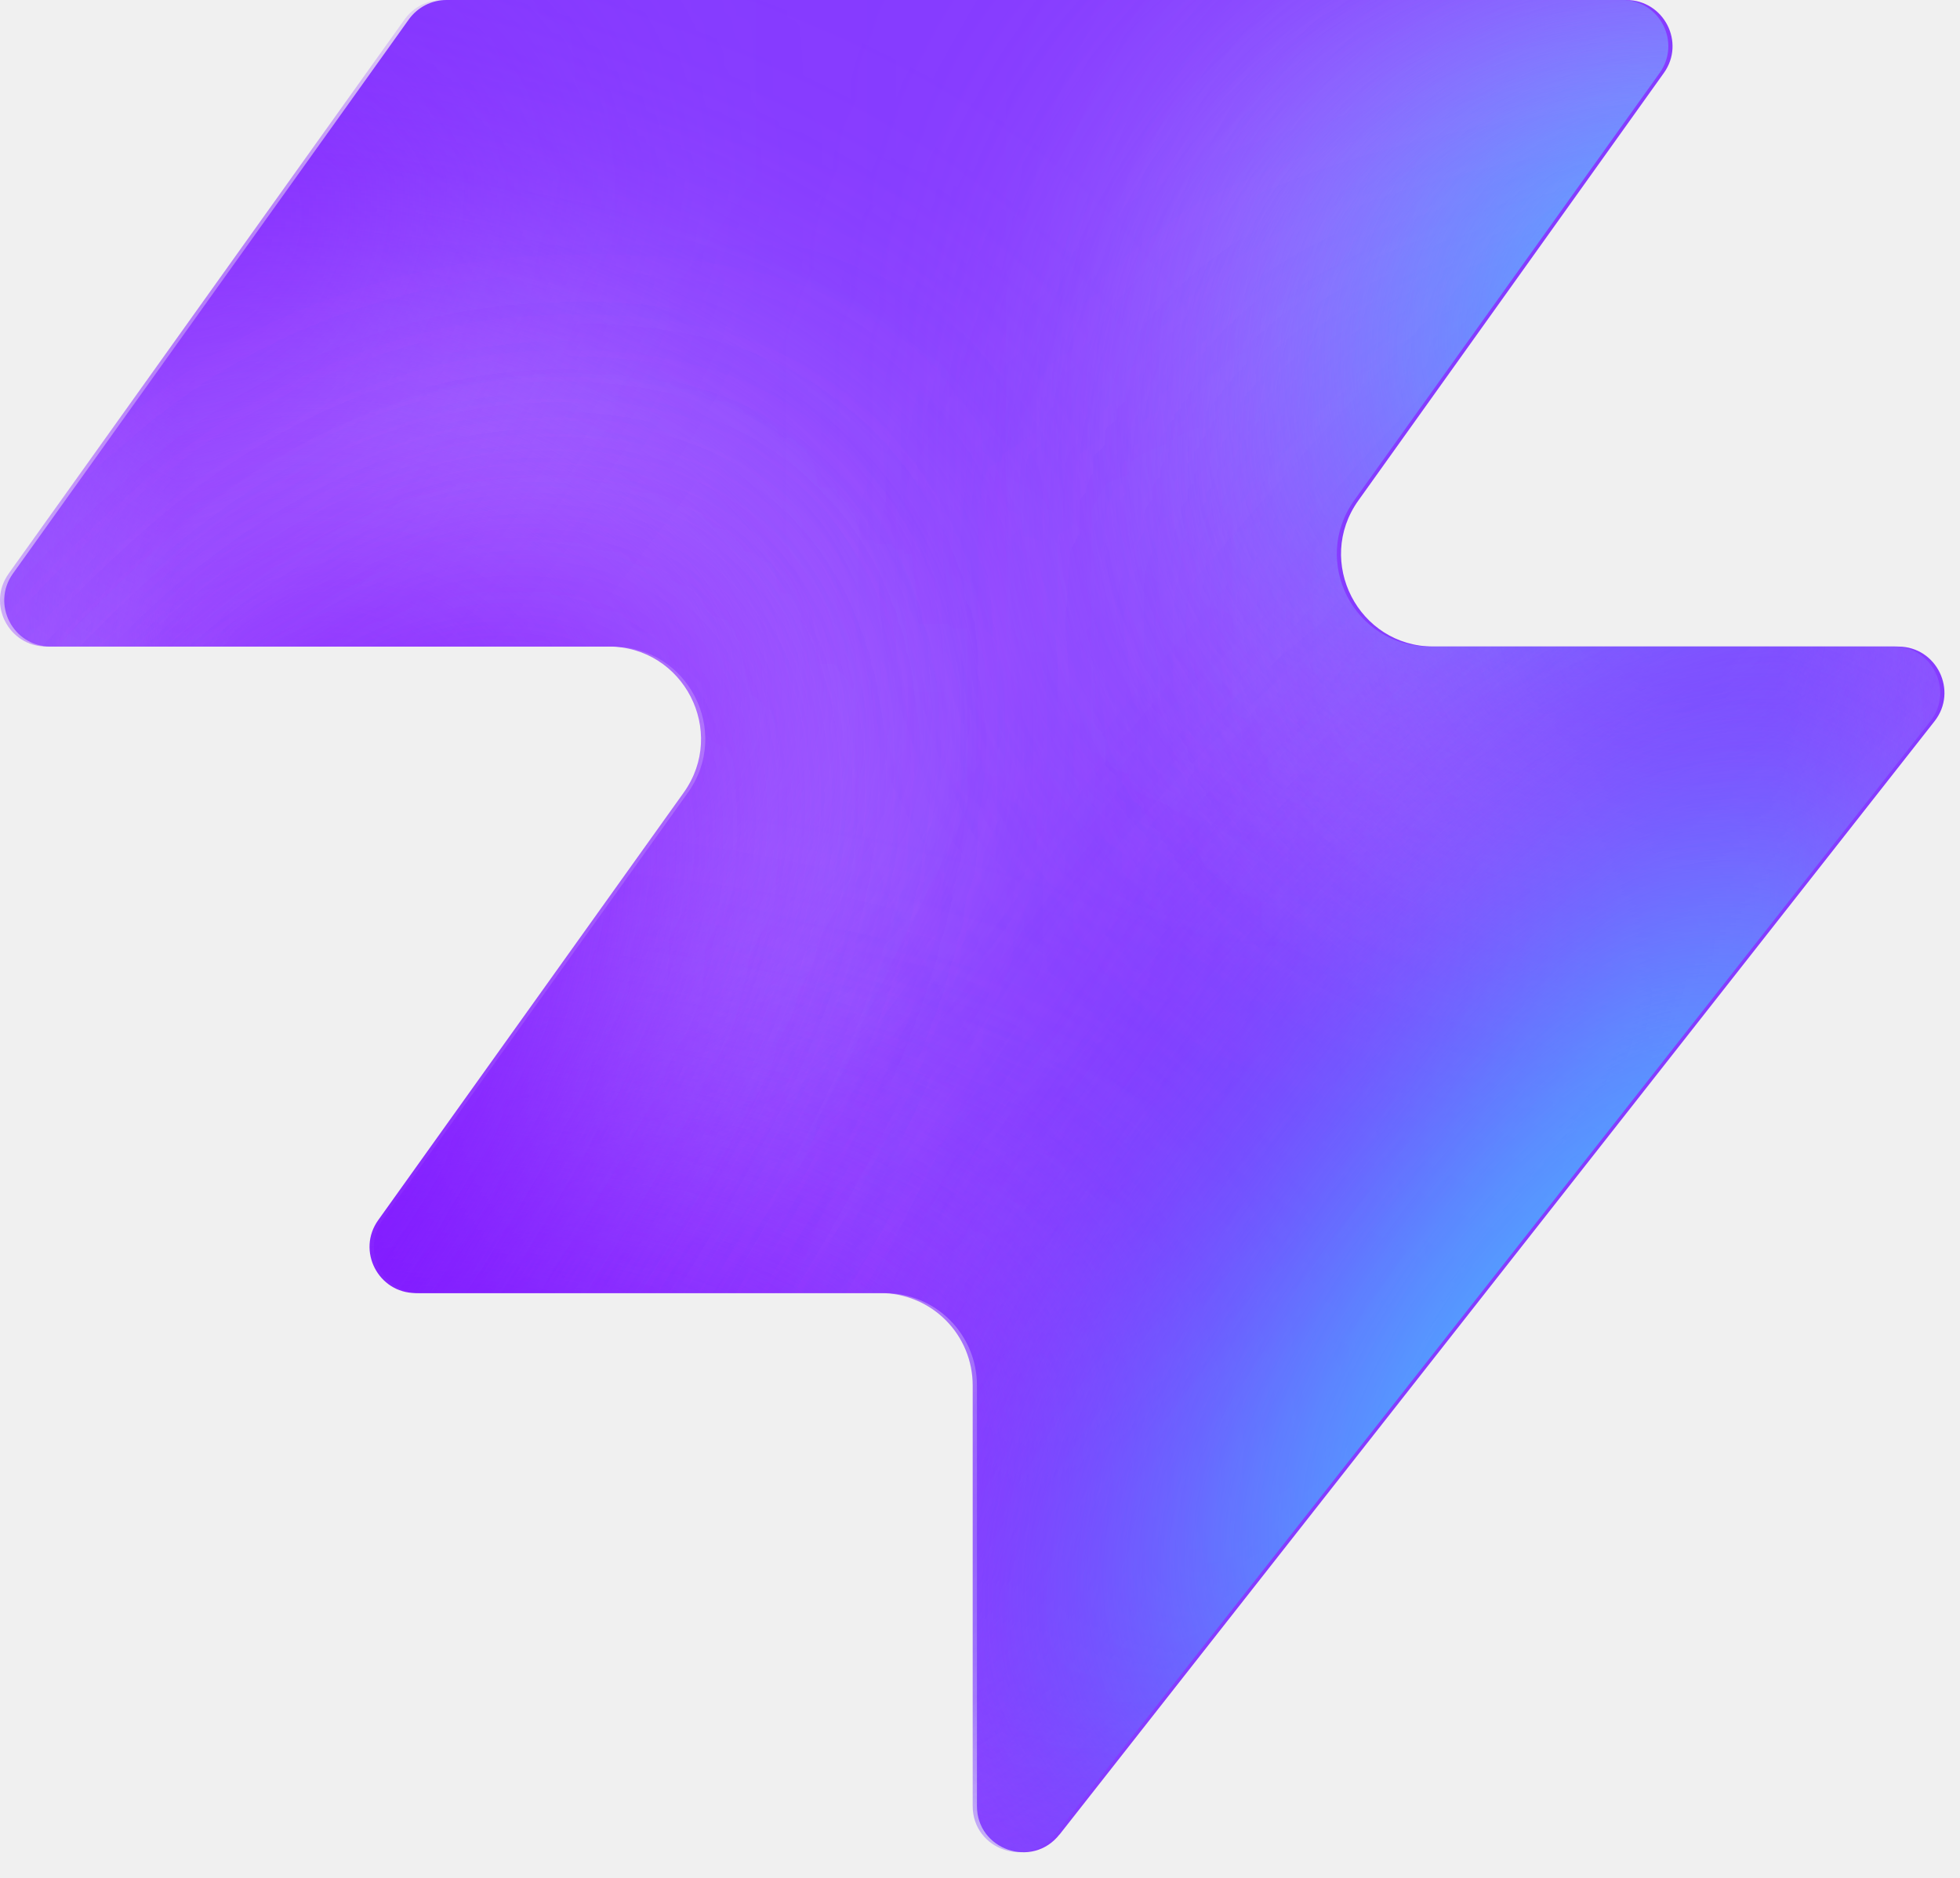
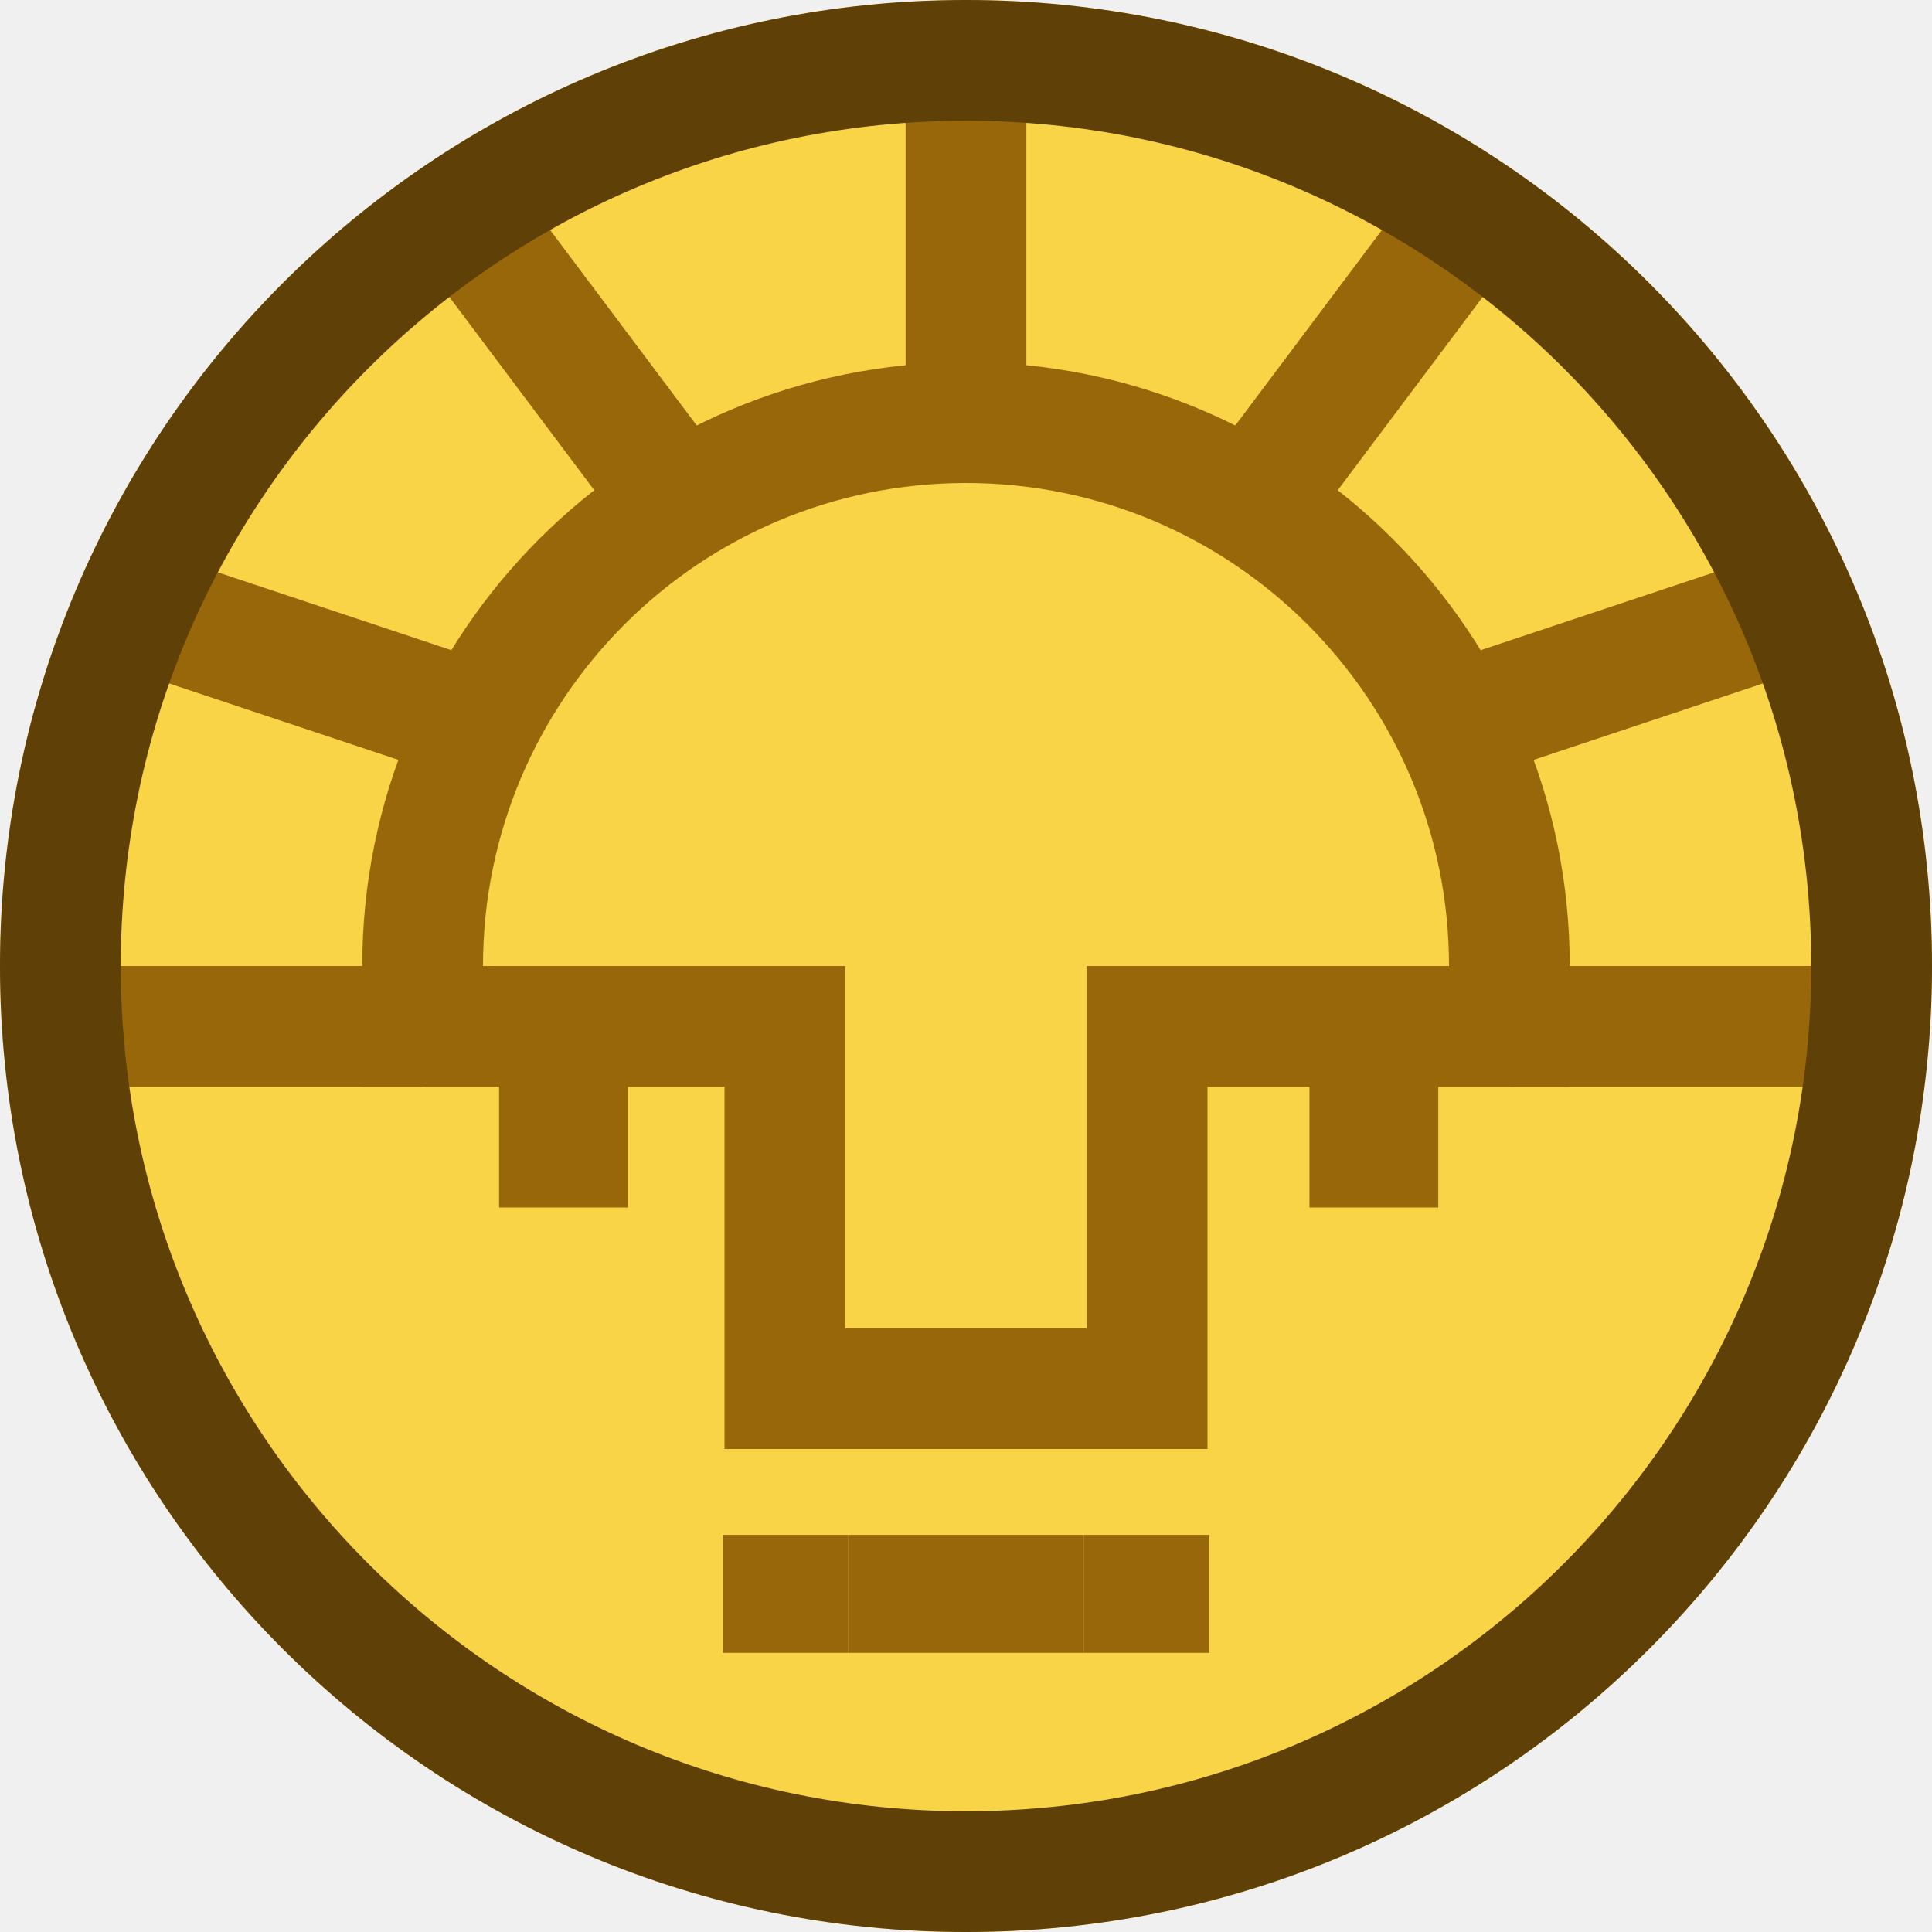
- <svg xmlns="http://www.w3.org/2000/svg" width="48" height="46" fill="none" viewBox="0 0 48 46">
-   <path fill="#863bff" d="M25.946 44.938c-.664.845-2.021.375-2.021-.698V33.937a2.26 2.26 0 0 0-2.262-2.262H10.287c-.92 0-1.456-1.04-.92-1.788l7.48-10.471c1.07-1.497 0-3.578-1.842-3.578H1.237c-.92 0-1.456-1.04-.92-1.788L10.013.474c.214-.297.556-.474.92-.474h28.894c.92 0 1.456 1.04.92 1.788l-7.48 10.471c-1.07 1.498 0 3.579 1.842 3.579h11.377c.943 0 1.473 1.088.89 1.83L25.947 44.94z" style="fill:#863bff;fill:color(display-p3 .525 .23 1);fill-opacity:1" />
-   <mask id="a" width="48" height="46" x="0" y="0" maskUnits="userSpaceOnUse" style="mask-type:alpha">
-     <path fill="#000" d="M25.842 44.938c-.664.844-2.021.375-2.021-.698V33.937a2.26 2.26 0 0 0-2.262-2.262H10.183c-.92 0-1.456-1.04-.92-1.788l7.48-10.471c1.07-1.498 0-3.579-1.842-3.579H1.133c-.92 0-1.456-1.04-.92-1.787L9.91.473c.214-.297.556-.474.92-.474h28.894c.92 0 1.456 1.04.92 1.788l-7.48 10.471c-1.07 1.498 0 3.578 1.842 3.578h11.377c.943 0 1.473 1.088.89 1.832L25.843 44.94z" style="fill:#000;fill-opacity:1" />
-   </mask>
-   <g mask="url(#a)">
-     <g filter="url(#b)">
-       <ellipse cx="5.508" cy="14.704" fill="#ede6ff" rx="5.508" ry="14.704" style="fill:#ede6ff;fill:color(display-p3 .927 .903 1);fill-opacity:1" transform="matrix(.00324 1 1 -.00324 -4.47 31.516)" />
-     </g>
-     <g filter="url(#c)">
-       <ellipse cx="10.399" cy="29.851" fill="#ede6ff" rx="10.399" ry="29.851" style="fill:#ede6ff;fill:color(display-p3 .927 .903 1);fill-opacity:1" transform="matrix(.00324 1 1 -.00324 -39.328 7.883)" />
-     </g>
-     <g filter="url(#d)">
-       <ellipse cx="5.508" cy="30.487" fill="#7e14ff" rx="5.508" ry="30.487" style="fill:#7e14ff;fill:color(display-p3 .492 .077 1);fill-opacity:1" transform="rotate(89.814 -25.913 -14.639)scale(1 -1)" />
-     </g>
-     <g filter="url(#e)">
-       <ellipse cx="5.508" cy="30.599" fill="#7e14ff" rx="5.508" ry="30.599" style="fill:#7e14ff;fill:color(display-p3 .492 .077 1);fill-opacity:1" transform="rotate(89.814 -32.644 -3.334)scale(1 -1)" />
-     </g>
-     <g filter="url(#f)">
-       <ellipse cx="5.508" cy="30.599" fill="#7e14ff" rx="5.508" ry="30.599" style="fill:#7e14ff;fill:color(display-p3 .492 .077 1);fill-opacity:1" transform="matrix(.00324 1 1 -.00324 -34.34 30.47)" />
-     </g>
-     <g filter="url(#g)">
-       <ellipse cx="14.072" cy="22.078" fill="#ede6ff" rx="14.072" ry="22.078" style="fill:#ede6ff;fill:color(display-p3 .927 .903 1);fill-opacity:1" transform="rotate(93.35 24.506 48.493)scale(-1 1)" />
-     </g>
-     <g filter="url(#h)">
-       <ellipse cx="3.47" cy="21.501" fill="#7e14ff" rx="3.47" ry="21.501" style="fill:#7e14ff;fill:color(display-p3 .492 .077 1);fill-opacity:1" transform="rotate(89.009 28.708 47.59)scale(-1 1)" />
-     </g>
-     <g filter="url(#i)">
-       <ellipse cx="3.47" cy="21.501" fill="#7e14ff" rx="3.47" ry="21.501" style="fill:#7e14ff;fill:color(display-p3 .492 .077 1);fill-opacity:1" transform="rotate(89.009 28.708 47.59)scale(-1 1)" />
-     </g>
-     <g filter="url(#j)">
-       <ellipse cx=".387" cy="8.972" fill="#7e14ff" rx="4.407" ry="29.108" style="fill:#7e14ff;fill:color(display-p3 .492 .077 1);fill-opacity:1" transform="rotate(39.51 .387 8.972)" />
-     </g>
-     <g filter="url(#k)">
-       <ellipse cx="47.523" cy="-6.092" fill="#7e14ff" rx="4.407" ry="29.108" style="fill:#7e14ff;fill:color(display-p3 .492 .077 1);fill-opacity:1" transform="rotate(37.892 47.523 -6.092)" />
-     </g>
-     <g filter="url(#l)">
-       <ellipse cx="41.412" cy="6.333" fill="#47bfff" rx="5.971" ry="9.665" style="fill:#47bfff;fill:color(display-p3 .28 .748 1);fill-opacity:1" transform="rotate(37.892 41.412 6.333)" />
-     </g>
-     <g filter="url(#m)">
-       <ellipse cx="-1.879" cy="38.332" fill="#7e14ff" rx="4.407" ry="29.108" style="fill:#7e14ff;fill:color(display-p3 .492 .077 1);fill-opacity:1" transform="rotate(37.892 -1.88 38.332)" />
-     </g>
-     <g filter="url(#n)">
-       <ellipse cx="-1.879" cy="38.332" fill="#7e14ff" rx="4.407" ry="29.108" style="fill:#7e14ff;fill:color(display-p3 .492 .077 1);fill-opacity:1" transform="rotate(37.892 -1.88 38.332)" />
-     </g>
-     <g filter="url(#o)">
-       <ellipse cx="35.651" cy="29.907" fill="#7e14ff" rx="4.407" ry="29.108" style="fill:#7e14ff;fill:color(display-p3 .492 .077 1);fill-opacity:1" transform="rotate(37.892 35.651 29.907)" />
-     </g>
-     <g filter="url(#p)">
-       <ellipse cx="38.418" cy="32.4" fill="#47bfff" rx="5.971" ry="15.297" style="fill:#47bfff;fill:color(display-p3 .28 .748 1);fill-opacity:1" transform="rotate(37.892 38.418 32.4)" />
+ <svg xmlns="http://www.w3.org/2000/svg" width="360" height="360" viewBox="0 0 360 360" fill="none">
+   <g clip-path="url(#clip0_2506_4067)">
+     <mask id="mask0_2506_4067" style="mask-type:luminance" maskUnits="userSpaceOnUse" x="0" y="0" width="360" height="360">
+       <path d="M360 0H0V360H360V0Z" fill="white" />
+     </mask>
+     <g mask="url(#mask0_2506_4067)">
+       <path d="M360 180C360 279.412 279.412 360 180 360C80.589 360 0 279.412 0 180C0 80.589 80.589 0 180 0C279.412 0 360 80.589 360 180Z" fill="#FAD447" />
+       <path d="M93 225H117V202H93V225Z" fill="#98670A" />
+       <path d="M268 225H244V202H268V225Z" fill="#98670A" />
+       <path d="M348.75 180V202.5H281.25V180H348.75Z" fill="#98670A" />
+       <path d="M202.5 247.5V180H270C270 130.294 229.705 90 180 90C130.294 90 90 130.294 90 180H157.5V247.5H202.5Z" fill="#FAD447" />
+       <path d="M78.75 180V202.5H11.25V180H78.75Z" fill="#98670A" />
+       <path d="M191.25 11.25V78.75H168.75V11.25H191.25Z" fill="#98670A" />
+       <path d="M132.803 83.255L114.785 96.746L81.035 51.746L99.053 38.255L132.803 83.255Z" fill="#98670A" />
+       <path d="M227.199 83.255L245.215 96.746L278.965 51.746L260.949 38.255L227.199 83.255Z" fill="#98670A" />
+       <path d="M266.395 124.321L273.514 145.679L341.014 123.179L333.895 101.821L266.395 124.321Z" fill="#98670A" />
+       <path d="M93.604 124.321L86.484 145.679L18.984 123.179L26.104 101.821L93.604 124.321Z" fill="#98670A" />
+       <path d="M158.015 307.985H134.656V286H158.015V307.985Z" fill="#98670A" />
+       <path d="M225.343 307.985H201.984V286H225.343V307.985Z" fill="#98670A" />
+       <path d="M201.985 307.985H158.016V286H201.985V307.985Z" fill="#98670A" />
+       <path d="M337.5 180C337.5 93.015 266.985 22.5 180 22.5C93.015 22.5 22.5 93.015 22.5 180C22.5 266.985 93.015 337.5 180 337.5V360C80.589 360 0 279.412 0 180C0 80.589 80.589 0 180 0C279.412 0 360 80.589 360 180C360 279.412 279.412 360 180 360V337.5C266.985 337.5 337.5 266.985 337.5 180Z" fill="#5F4007" />
+       <path d="M180 67.5C242.132 67.5 292.5 117.868 292.5 180V202.5H225V270H135V202.5H67.5V180C67.5 117.868 117.868 67.5 180 67.5ZM202.5 247.5V180H270C270 130.294 229.705 90 180 90C130.294 90 90 130.294 90 180H157.5V247.5H202.5Z" fill="#98670A" />
    </g>
  </g>
  <defs>
-     <filter id="b" width="60.045" height="41.654" x="-19.77" y="16.149" color-interpolation-filters="sRGB" filterUnits="userSpaceOnUse">
-       <feFlood flood-opacity="0" result="BackgroundImageFix" />
-       <feBlend in="SourceGraphic" in2="BackgroundImageFix" result="shape" />
-       <feGaussianBlur result="effect1_foregroundBlur_2002_17158" stdDeviation="7.659" />
-     </filter>
-     <filter id="c" width="90.34" height="51.437" x="-54.613" y="-7.533" color-interpolation-filters="sRGB" filterUnits="userSpaceOnUse">
-       <feFlood flood-opacity="0" result="BackgroundImageFix" />
-       <feBlend in="SourceGraphic" in2="BackgroundImageFix" result="shape" />
-       <feGaussianBlur result="effect1_foregroundBlur_2002_17158" stdDeviation="7.659" />
-     </filter>
-     <filter id="d" width="79.355" height="29.4" x="-49.64" y="2.03" color-interpolation-filters="sRGB" filterUnits="userSpaceOnUse">
-       <feFlood flood-opacity="0" result="BackgroundImageFix" />
-       <feBlend in="SourceGraphic" in2="BackgroundImageFix" result="shape" />
-       <feGaussianBlur result="effect1_foregroundBlur_2002_17158" stdDeviation="4.596" />
-     </filter>
-     <filter id="e" width="79.579" height="29.4" x="-45.045" y="20.029" color-interpolation-filters="sRGB" filterUnits="userSpaceOnUse">
-       <feFlood flood-opacity="0" result="BackgroundImageFix" />
-       <feBlend in="SourceGraphic" in2="BackgroundImageFix" result="shape" />
-       <feGaussianBlur result="effect1_foregroundBlur_2002_17158" stdDeviation="4.596" />
-     </filter>
-     <filter id="f" width="79.579" height="29.4" x="-43.513" y="21.178" color-interpolation-filters="sRGB" filterUnits="userSpaceOnUse">
-       <feFlood flood-opacity="0" result="BackgroundImageFix" />
-       <feBlend in="SourceGraphic" in2="BackgroundImageFix" result="shape" />
-       <feGaussianBlur result="effect1_foregroundBlur_2002_17158" stdDeviation="4.596" />
-     </filter>
-     <filter id="g" width="74.749" height="58.852" x="15.756" y="-17.901" color-interpolation-filters="sRGB" filterUnits="userSpaceOnUse">
-       <feFlood flood-opacity="0" result="BackgroundImageFix" />
-       <feBlend in="SourceGraphic" in2="BackgroundImageFix" result="shape" />
-       <feGaussianBlur result="effect1_foregroundBlur_2002_17158" stdDeviation="7.659" />
-     </filter>
-     <filter id="h" width="61.377" height="25.362" x="23.548" y="2.284" color-interpolation-filters="sRGB" filterUnits="userSpaceOnUse">
-       <feFlood flood-opacity="0" result="BackgroundImageFix" />
-       <feBlend in="SourceGraphic" in2="BackgroundImageFix" result="shape" />
-       <feGaussianBlur result="effect1_foregroundBlur_2002_17158" stdDeviation="4.596" />
-     </filter>
-     <filter id="i" width="61.377" height="25.362" x="23.548" y="2.284" color-interpolation-filters="sRGB" filterUnits="userSpaceOnUse">
-       <feFlood flood-opacity="0" result="BackgroundImageFix" />
-       <feBlend in="SourceGraphic" in2="BackgroundImageFix" result="shape" />
-       <feGaussianBlur result="effect1_foregroundBlur_2002_17158" stdDeviation="4.596" />
-     </filter>
-     <filter id="j" width="56.045" height="63.649" x="-27.636" y="-22.853" color-interpolation-filters="sRGB" filterUnits="userSpaceOnUse">
-       <feFlood flood-opacity="0" result="BackgroundImageFix" />
-       <feBlend in="SourceGraphic" in2="BackgroundImageFix" result="shape" />
-       <feGaussianBlur result="effect1_foregroundBlur_2002_17158" stdDeviation="4.596" />
-     </filter>
-     <filter id="k" width="54.814" height="64.646" x="20.116" y="-38.415" color-interpolation-filters="sRGB" filterUnits="userSpaceOnUse">
-       <feFlood flood-opacity="0" result="BackgroundImageFix" />
-       <feBlend in="SourceGraphic" in2="BackgroundImageFix" result="shape" />
-       <feGaussianBlur result="effect1_foregroundBlur_2002_17158" stdDeviation="4.596" />
-     </filter>
-     <filter id="l" width="33.541" height="35.313" x="24.641" y="-11.323" color-interpolation-filters="sRGB" filterUnits="userSpaceOnUse">
-       <feFlood flood-opacity="0" result="BackgroundImageFix" />
-       <feBlend in="SourceGraphic" in2="BackgroundImageFix" result="shape" />
-       <feGaussianBlur result="effect1_foregroundBlur_2002_17158" stdDeviation="4.596" />
-     </filter>
-     <filter id="m" width="54.814" height="64.646" x="-29.286" y="6.009" color-interpolation-filters="sRGB" filterUnits="userSpaceOnUse">
-       <feFlood flood-opacity="0" result="BackgroundImageFix" />
-       <feBlend in="SourceGraphic" in2="BackgroundImageFix" result="shape" />
-       <feGaussianBlur result="effect1_foregroundBlur_2002_17158" stdDeviation="4.596" />
-     </filter>
-     <filter id="n" width="54.814" height="64.646" x="-29.286" y="6.009" color-interpolation-filters="sRGB" filterUnits="userSpaceOnUse">
-       <feFlood flood-opacity="0" result="BackgroundImageFix" />
-       <feBlend in="SourceGraphic" in2="BackgroundImageFix" result="shape" />
-       <feGaussianBlur result="effect1_foregroundBlur_2002_17158" stdDeviation="4.596" />
-     </filter>
-     <filter id="o" width="54.814" height="64.646" x="8.244" y="-2.416" color-interpolation-filters="sRGB" filterUnits="userSpaceOnUse">
-       <feFlood flood-opacity="0" result="BackgroundImageFix" />
-       <feBlend in="SourceGraphic" in2="BackgroundImageFix" result="shape" />
-       <feGaussianBlur result="effect1_foregroundBlur_2002_17158" stdDeviation="4.596" />
-     </filter>
-     <filter id="p" width="39.409" height="43.623" x="18.713" y="10.588" color-interpolation-filters="sRGB" filterUnits="userSpaceOnUse">
-       <feFlood flood-opacity="0" result="BackgroundImageFix" />
-       <feBlend in="SourceGraphic" in2="BackgroundImageFix" result="shape" />
-       <feGaussianBlur result="effect1_foregroundBlur_2002_17158" stdDeviation="4.596" />
-     </filter>
+     <clipPath id="clip0_2506_4067">
+       <rect width="360" height="360" rx="136" fill="white" />
+     </clipPath>
  </defs>
</svg>
